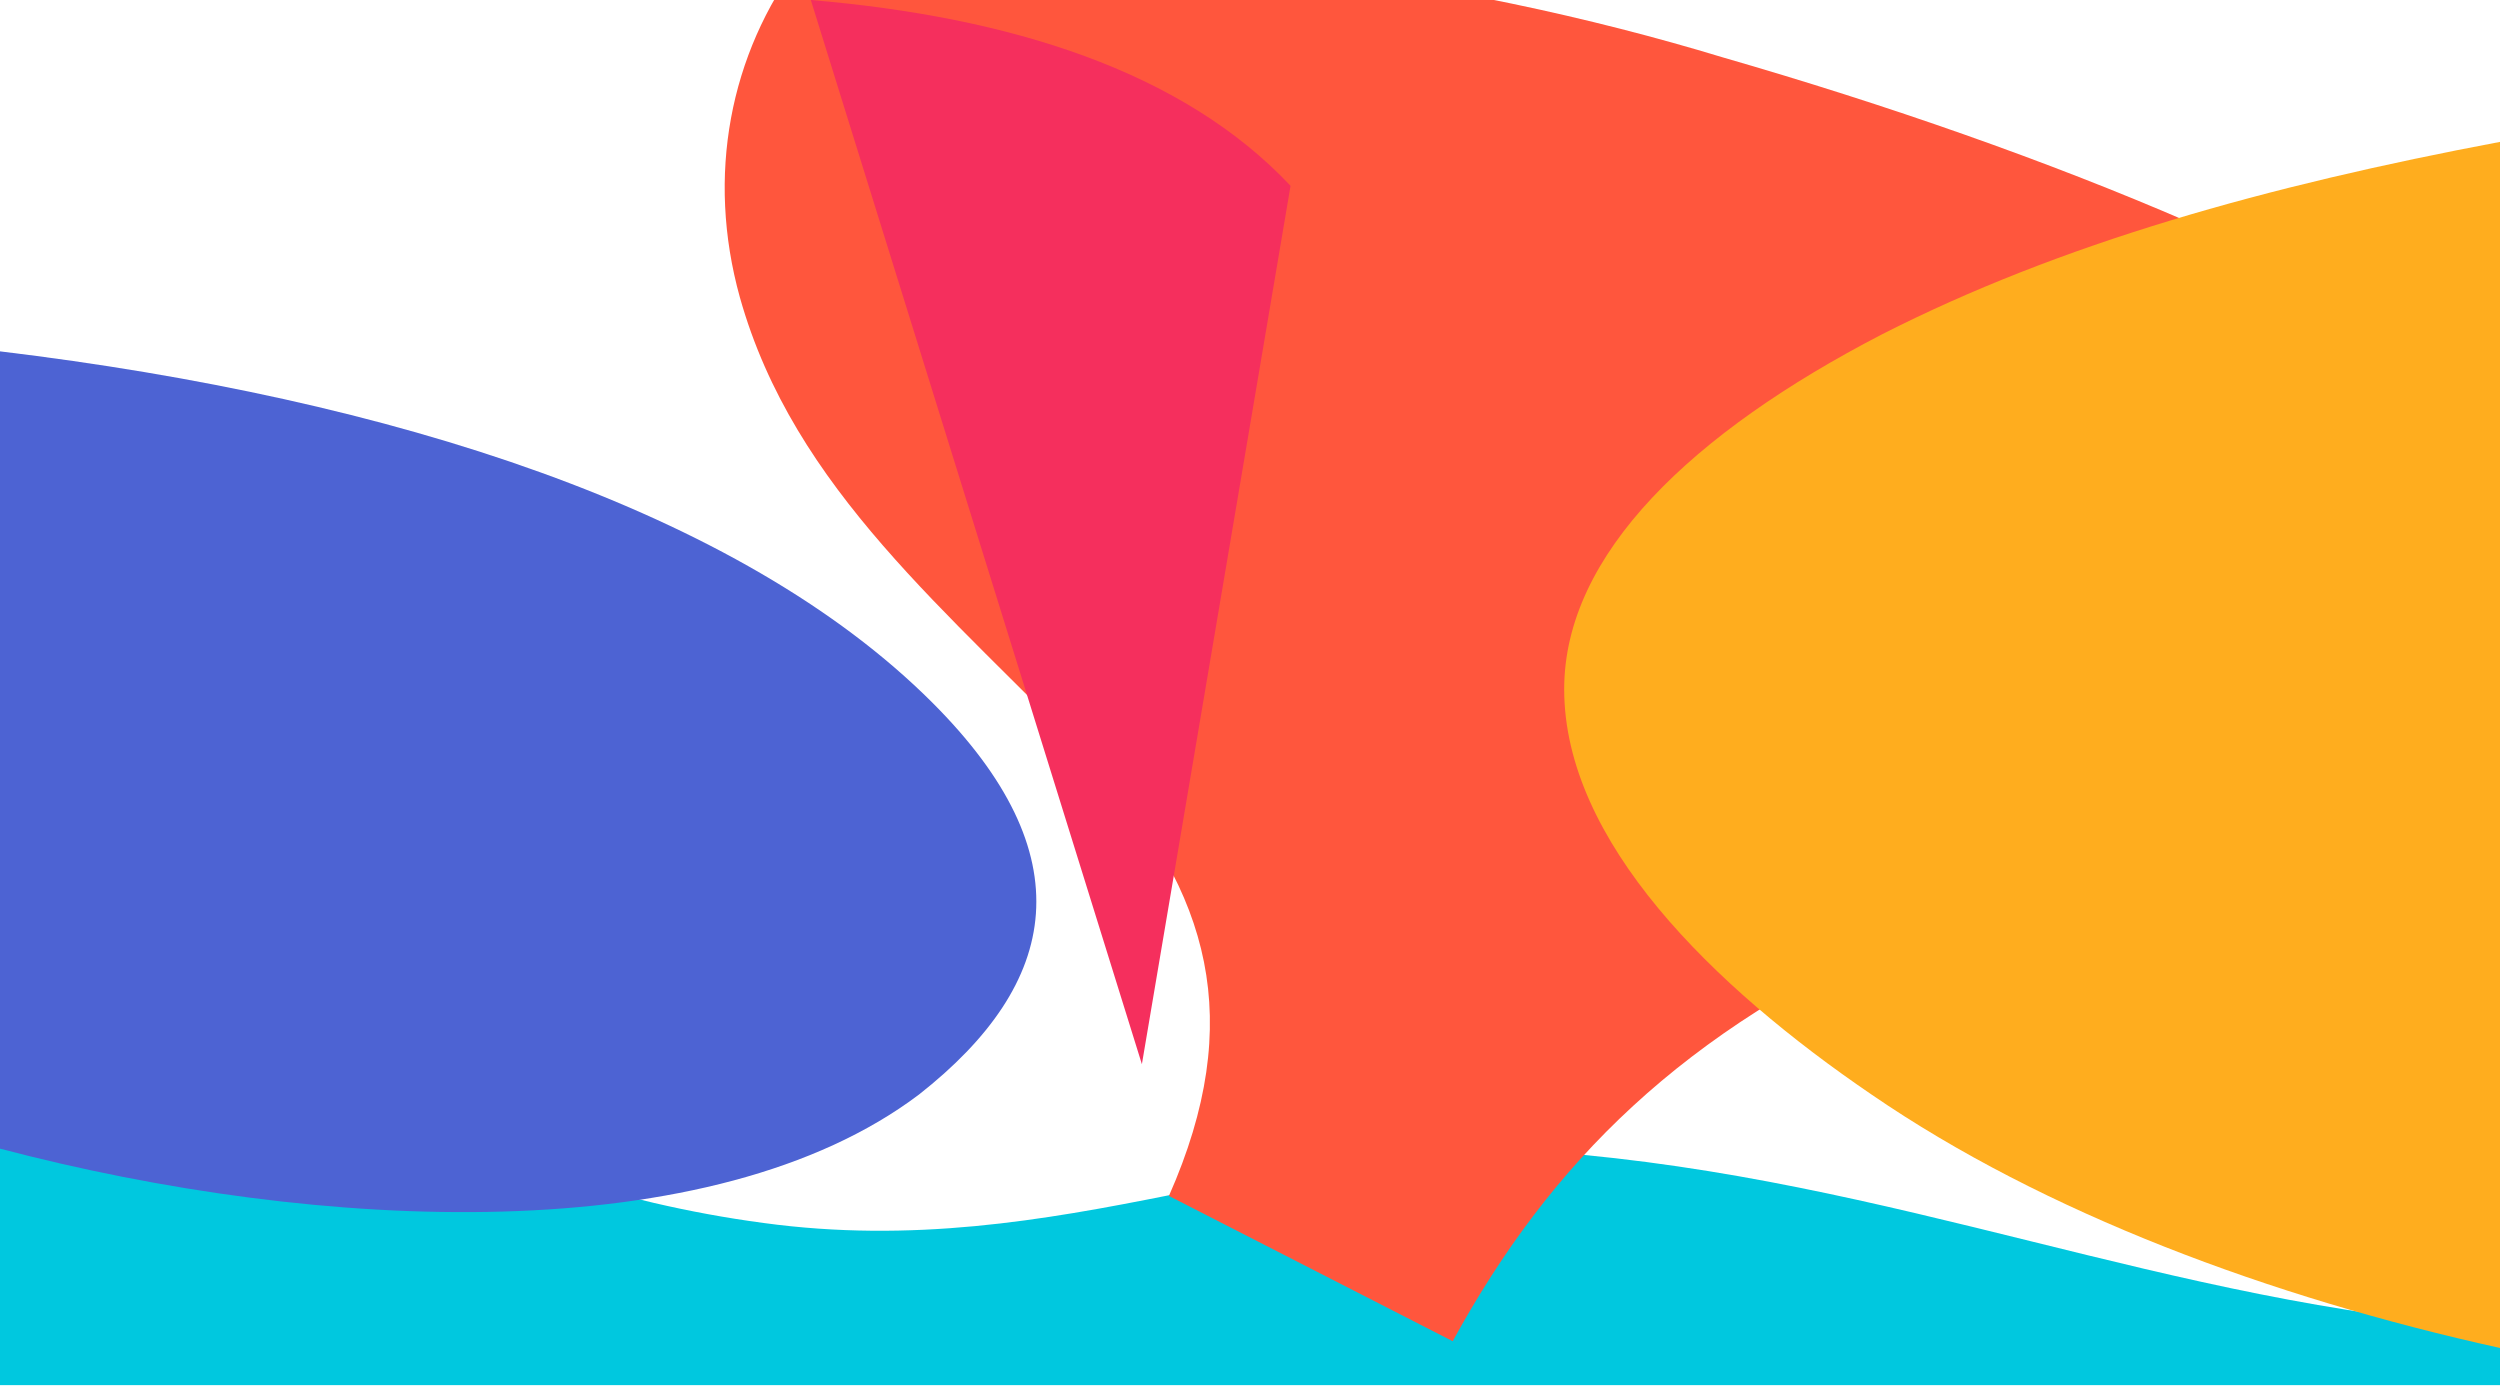
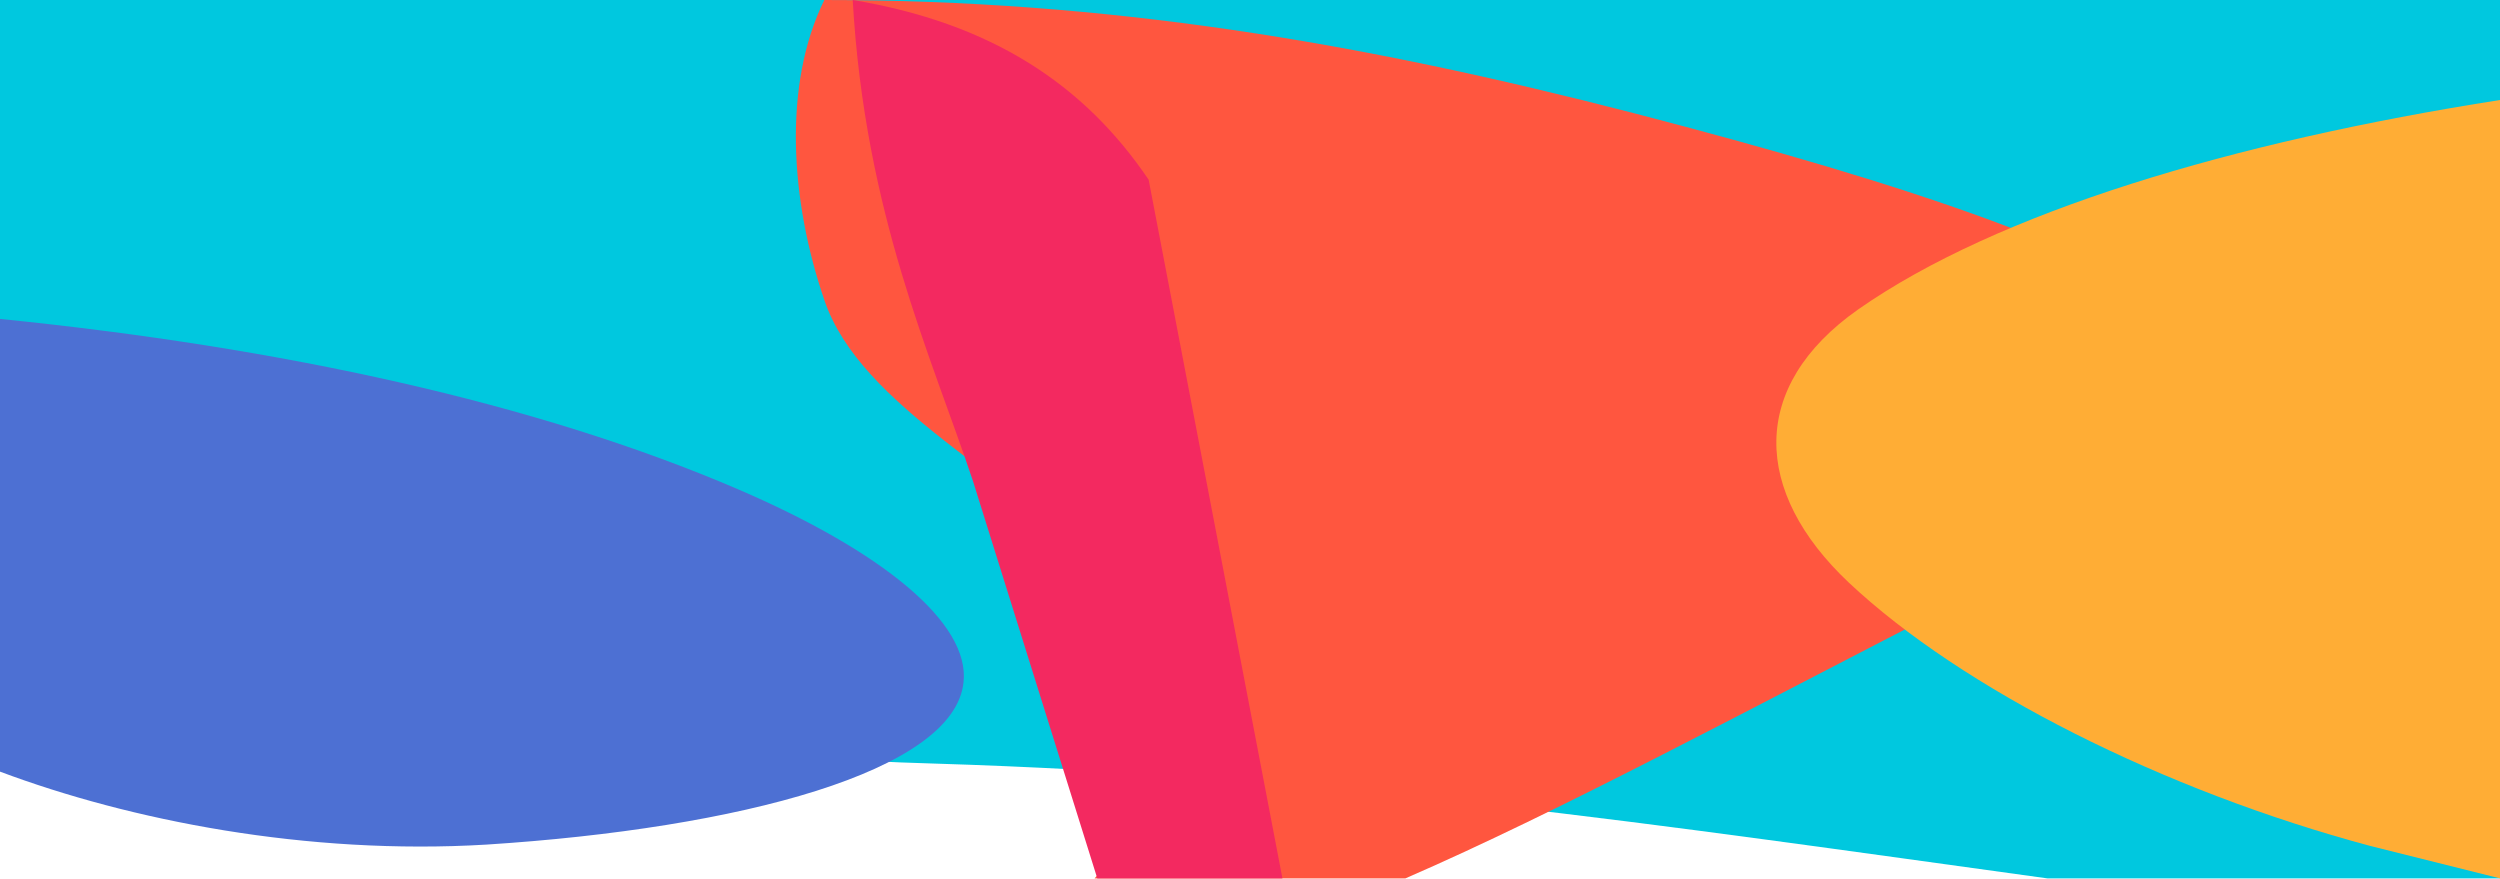
- <svg xmlns="http://www.w3.org/2000/svg" width="740" height="410" viewBox="0 0 740 410" preserveAspectRatio="none">
-   <path d="M0 290 C77 305 136 350 226 362 C314 374 381 335 459 341 C562 349 641 386 740 393 L740 410 L0 410 Z" fill="#00c8df" />
-   <path d="M0 104 C116 118 219 151 276 208 C321 253 314 291 272 324 C211 370 95 365 0 340 Z" fill="#4d63d3" />
-   <path d="M237 -12 C333 -21 431 -7 510 17 C607 45 699 83 755 125 L755 252 C691 239 629 247 566 275 C498 305 459 344 430 397 L346 354 C369 302 358 264 324 226 C281 181 235 145 219 88 C209 52 216 16 237 -12 Z" fill="#ff563d" />
-   <path d="M740 42 C671 55 610 72 557 99 C501 128 463 164 463 204 C463 249 507 292 554 324 C605 359 672 384 740 399 Z" fill="#ffad1e" />
-   <path d="M240 0 C299 5 350 21 382 55 L338 315 Z" fill="#f52f5d" />
+ <svg xmlns="http://www.w3.org/2000/svg" width="1850" height="650" viewBox="0 0 1850 650" preserveAspectRatio="none">
+   <path d="M0 475 C220 504 440 558 690 565 C985 574 1225 610 1515 650 L1850 650 L1850 0 L0 0 Z" fill="#00c8df" />
+   <path d="M610 0 C820 0 1005 31 1210 84 C1410 136 1570 188 1645 252 C1700 301 1590 373 1450 445 C1298 523 1153 601 1040 650 L810 650 C884 569 883 498 817 425 C751 352 637 302 610 222 C585 149 579 63 610 0 Z" fill="#ff563f" />
+   <path d="M1850 74 C1652 105 1478 157 1375 229 C1294 286 1297 364 1368 431 C1452 510 1601 585 1754 626 L1850 650 Z" fill="#ffad35" />
+   <path d="M0 236 C208 257 397 298 546 362 C653 408 718 461 713 505 C706 571 547 613 360 625 C227 633 96 607 0 571 Z" fill="#4d70d3" />
+   <path d="M631 0 C733 17 802 62 850 133 L949 650 L812 650 L720 356 C689 263 640 158 631 0 Z" fill="#f32960" />
</svg>
